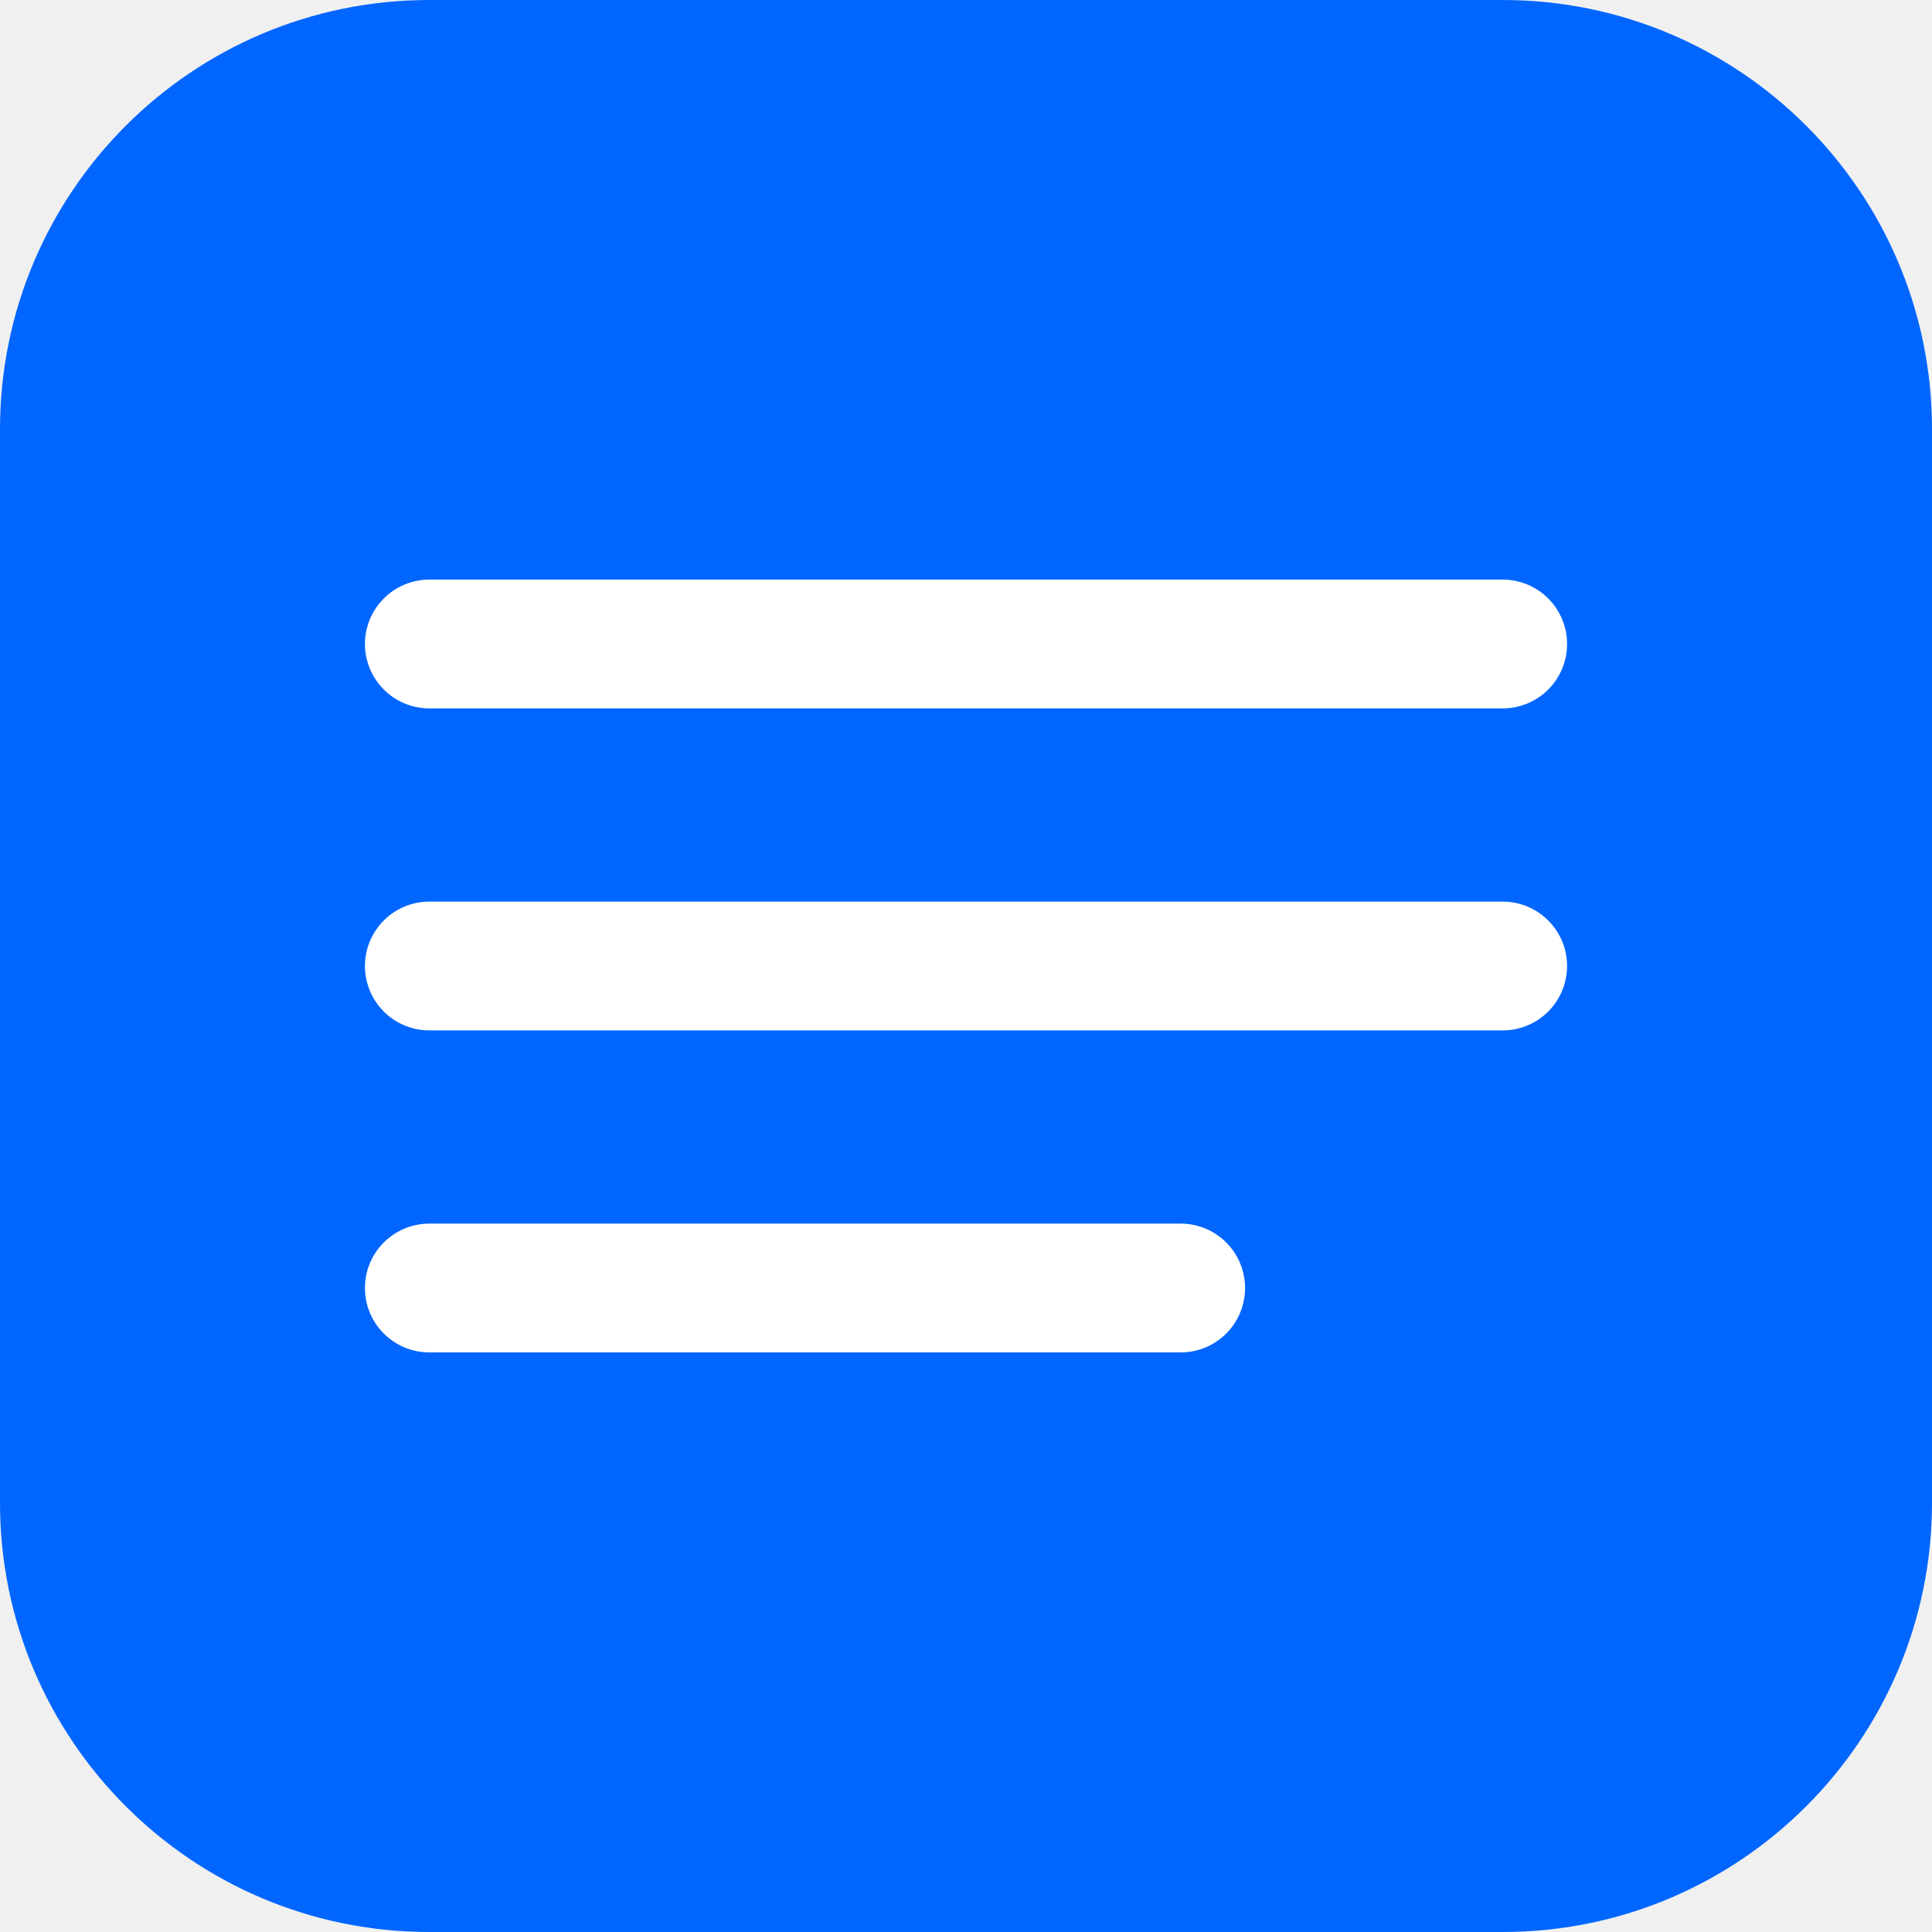
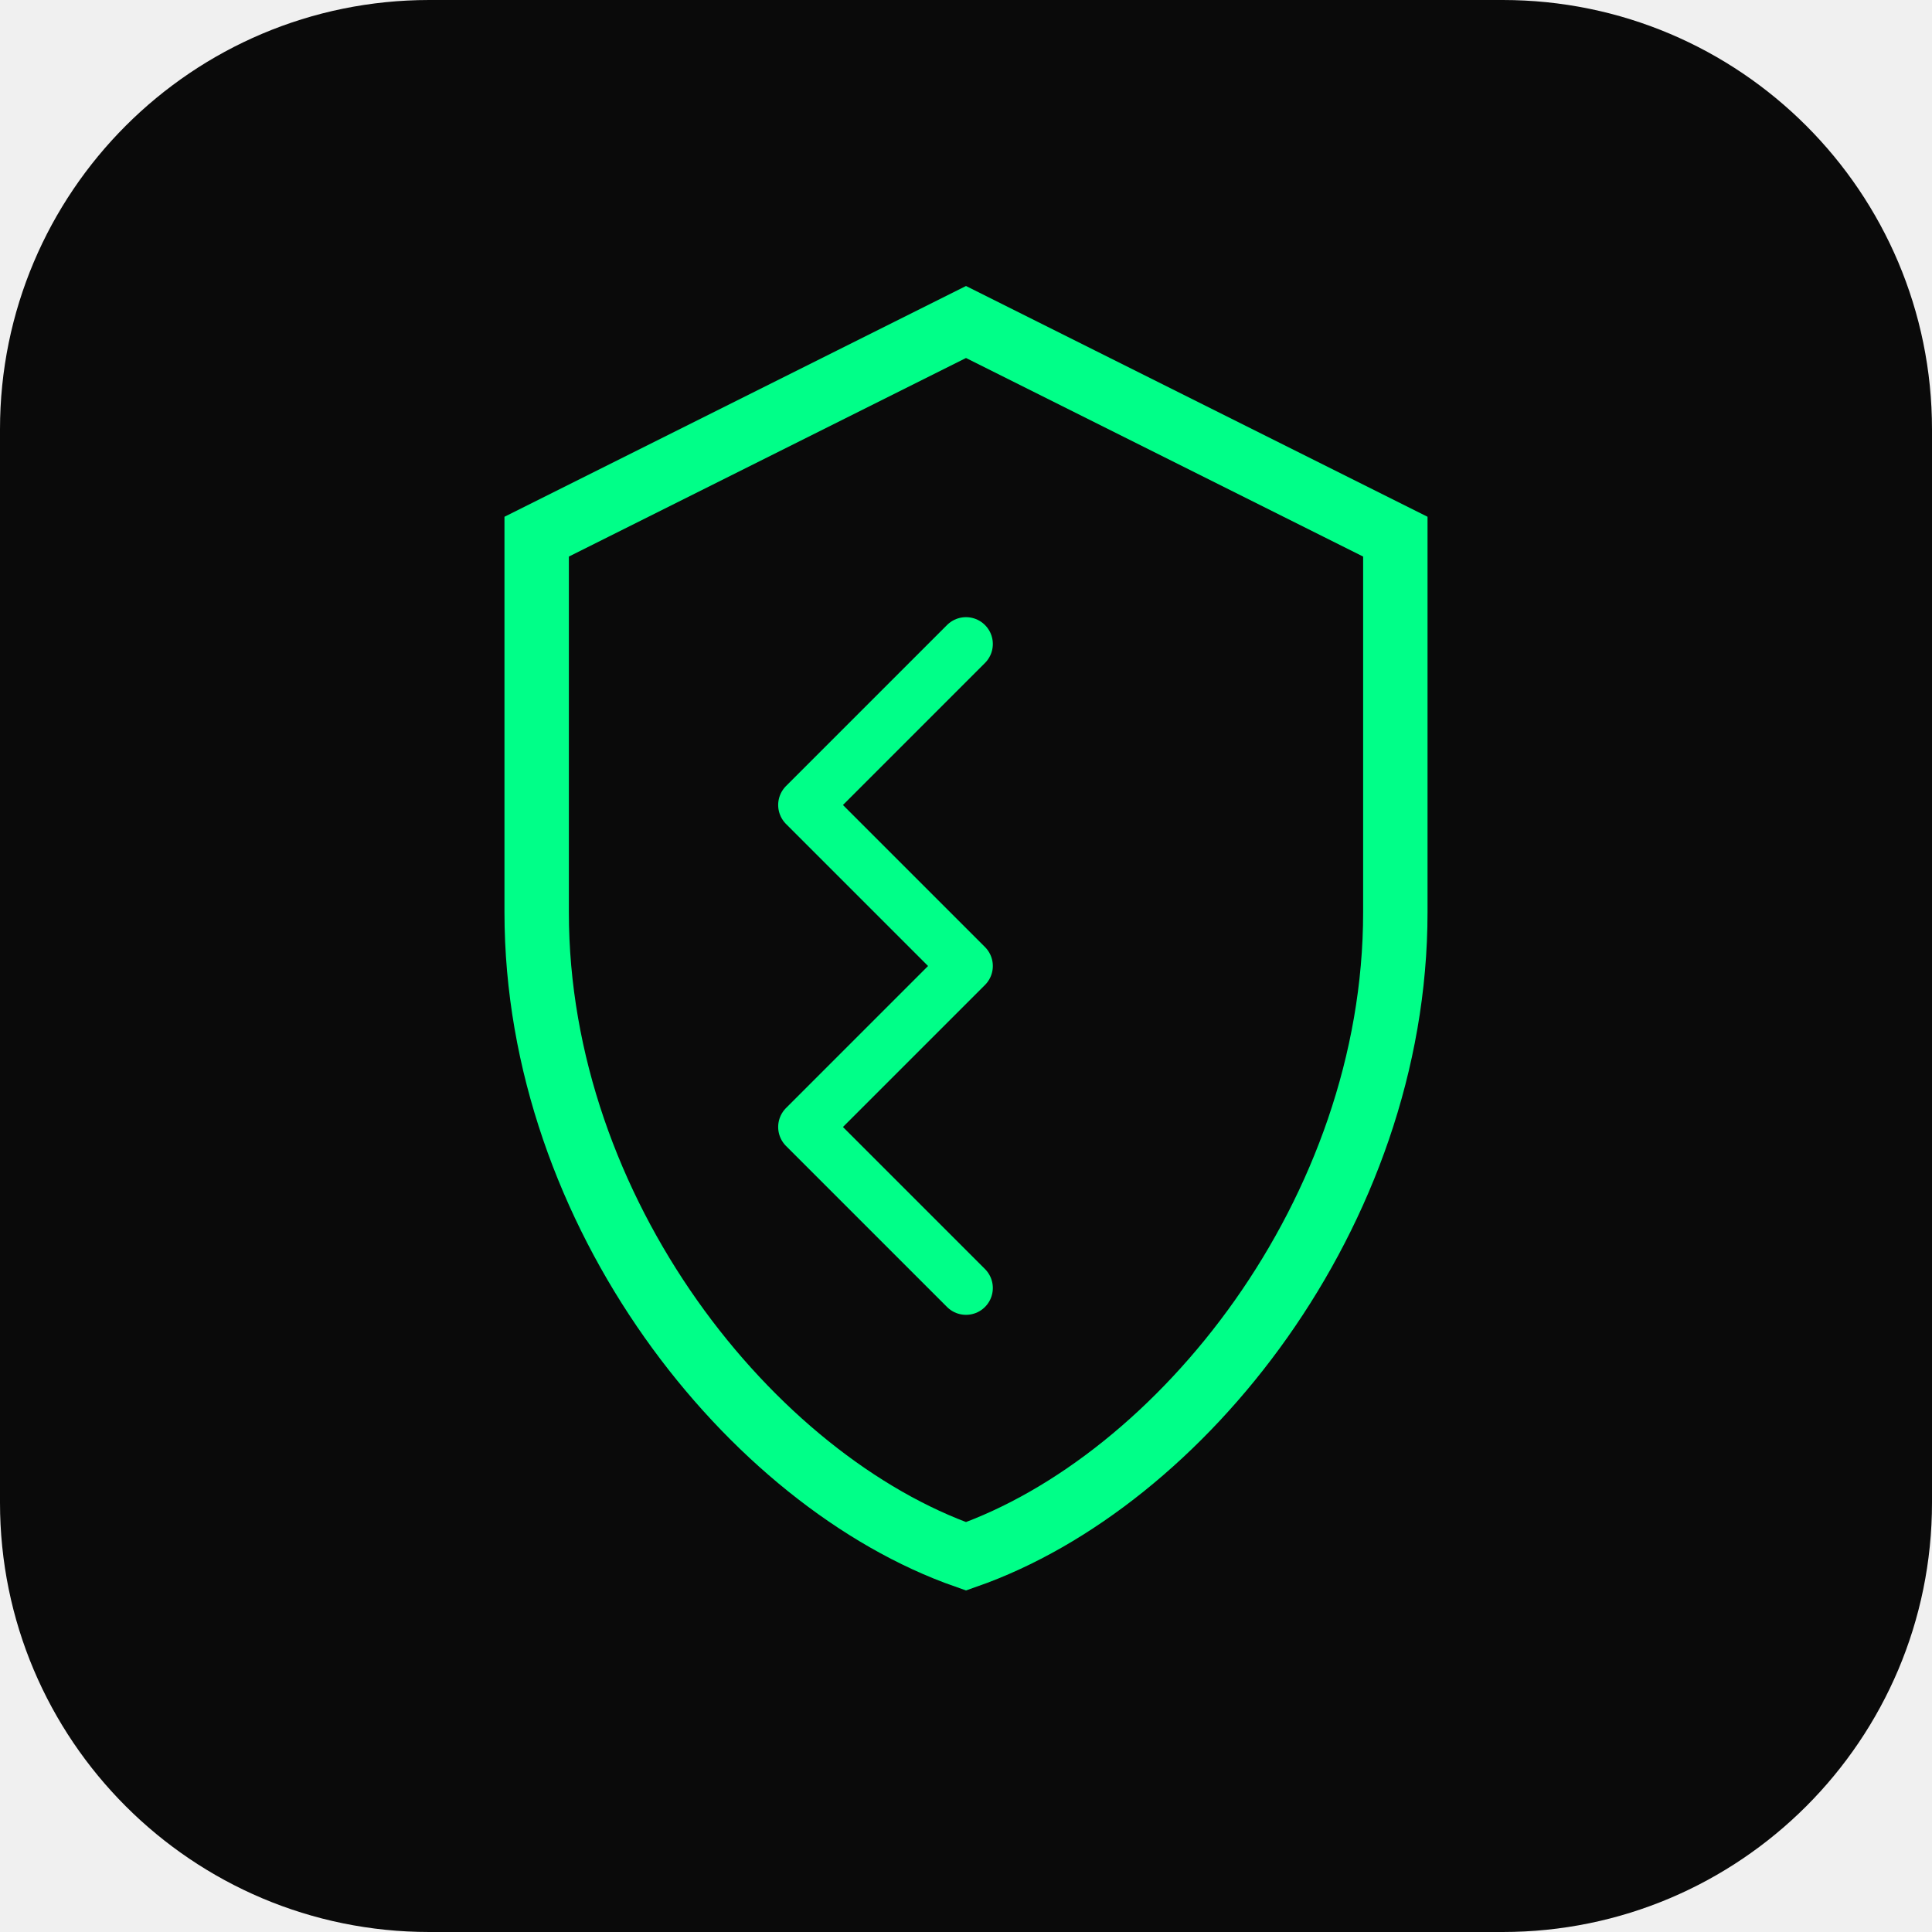
<svg xmlns="http://www.w3.org/2000/svg" width="180" height="180" viewBox="0 0 180 180">
-   <rect width="180" height="180" rx="40" fill="#0066FF" />
-   <path d="M40 60h100M40 90h100M40 120h70" stroke="white" stroke-width="12" stroke-linecap="round" />
+   <rect width="180" height="180" rx="40" fill="#0a0a0a" />
+   <path d="M90 30L50 50v35c0 28 20 53 40 60 20-7 40-32 40-60V50l-40-20z" fill="none" stroke="#00ff88" stroke-width="6" />
+   <path d="M90 60l-15 15 15 15-15 15 15 15" fill="none" stroke="#00ff88" stroke-width="5" stroke-linecap="round" stroke-linejoin="round" />
</svg>
